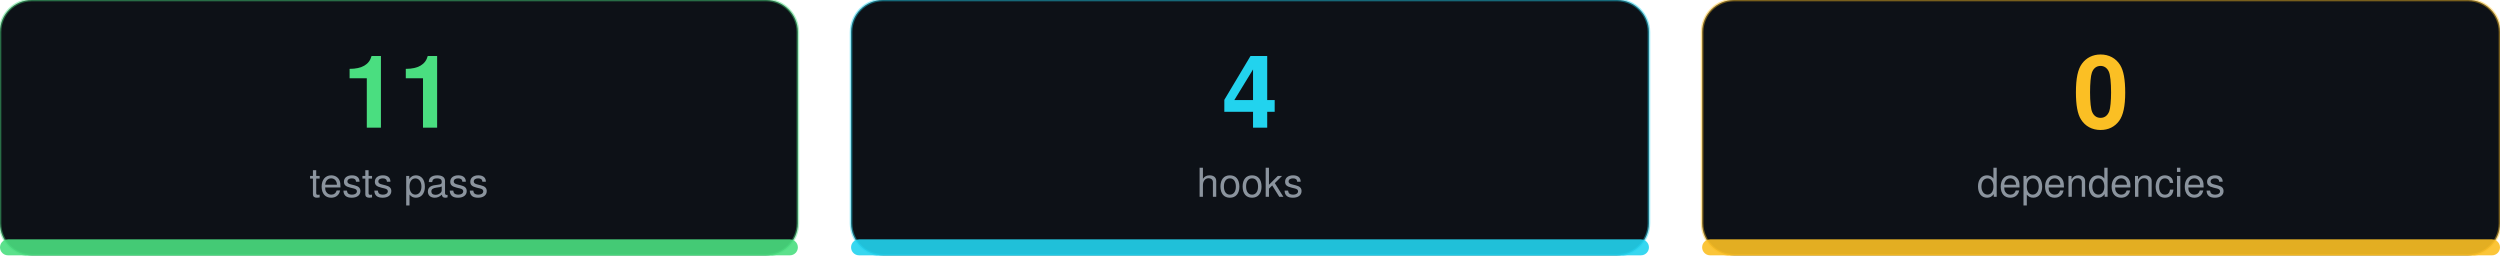
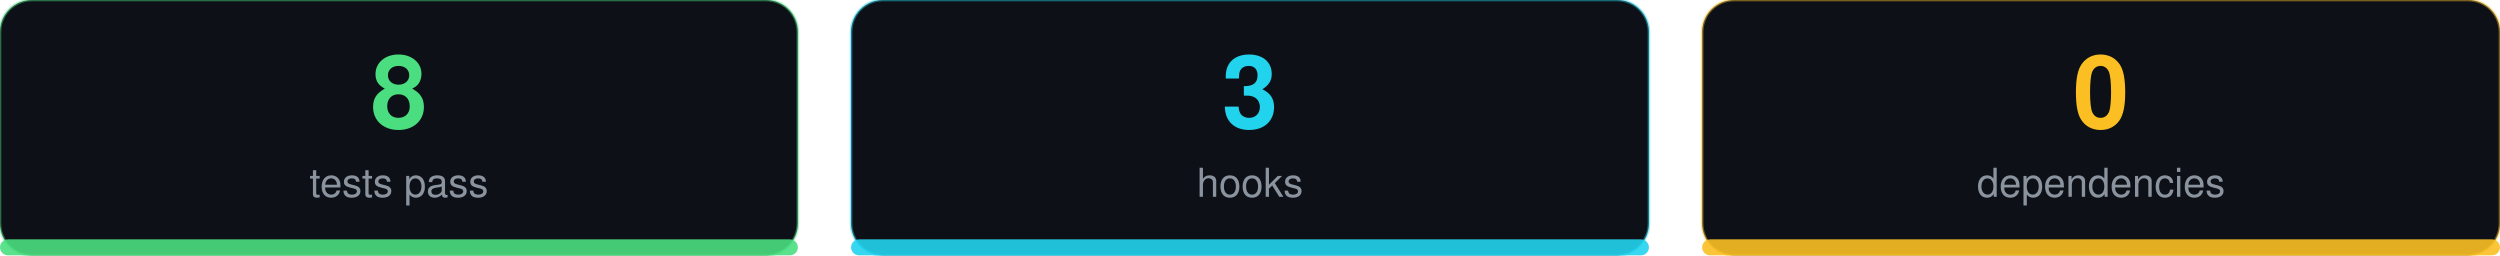
- <svg xmlns="http://www.w3.org/2000/svg" width="940" height="96" viewBox="0 0 940 96" font-family="-apple-system, 'Segoe UI', Helvetica, Arial, sans-serif" role="img" aria-label="11 tests pass, 4 hooks, 0 dependencies">
+ <svg xmlns="http://www.w3.org/2000/svg" width="940" height="96" viewBox="0 0 940 96" font-family="-apple-system, 'Segoe UI', Helvetica, Arial, sans-serif" role="img" aria-label="8 tests pass, 3 hooks, 0 dependencies">
  <g transform="translate(0 0)">
    <rect width="300" height="96" rx="12" fill="#0d1117" stroke="#4ade80" stroke-opacity=".45" />
    <rect x="0" y="90" width="300" height="6" rx="3" fill="#4ade80" opacity=".9" />
-     <text x="150" y="48" text-anchor="middle" font-size="38" font-weight="800" fill="#4ade80">11</text>
+     <text x="150" y="48" text-anchor="middle" font-size="38" font-weight="800" fill="#4ade80">8</text>
    <text x="150" y="74" text-anchor="middle" font-size="15" fill="#8b949e">tests pass</text>
  </g>
  <g transform="translate(320 0)">
    <rect width="300" height="96" rx="12" fill="#0d1117" stroke="#22d3ee" stroke-opacity=".45" />
    <rect x="0" y="90" width="300" height="6" rx="3" fill="#22d3ee" opacity=".9" />
-     <text x="150" y="48" text-anchor="middle" font-size="38" font-weight="800" fill="#22d3ee">4</text>
+     <text x="150" y="48" text-anchor="middle" font-size="38" font-weight="800" fill="#22d3ee">3</text>
    <text x="150" y="74" text-anchor="middle" font-size="15" fill="#8b949e">hooks</text>
  </g>
  <g transform="translate(640 0)">
    <rect width="300" height="96" rx="12" fill="#0d1117" stroke="#FBBF24" stroke-opacity=".45" />
    <rect x="0" y="90" width="300" height="6" rx="3" fill="#FBBF24" opacity=".9" />
    <text x="150" y="48" text-anchor="middle" font-size="38" font-weight="800" fill="#FBBF24">0</text>
    <text x="150" y="74" text-anchor="middle" font-size="15" fill="#8b949e">dependencies</text>
  </g>
</svg>
